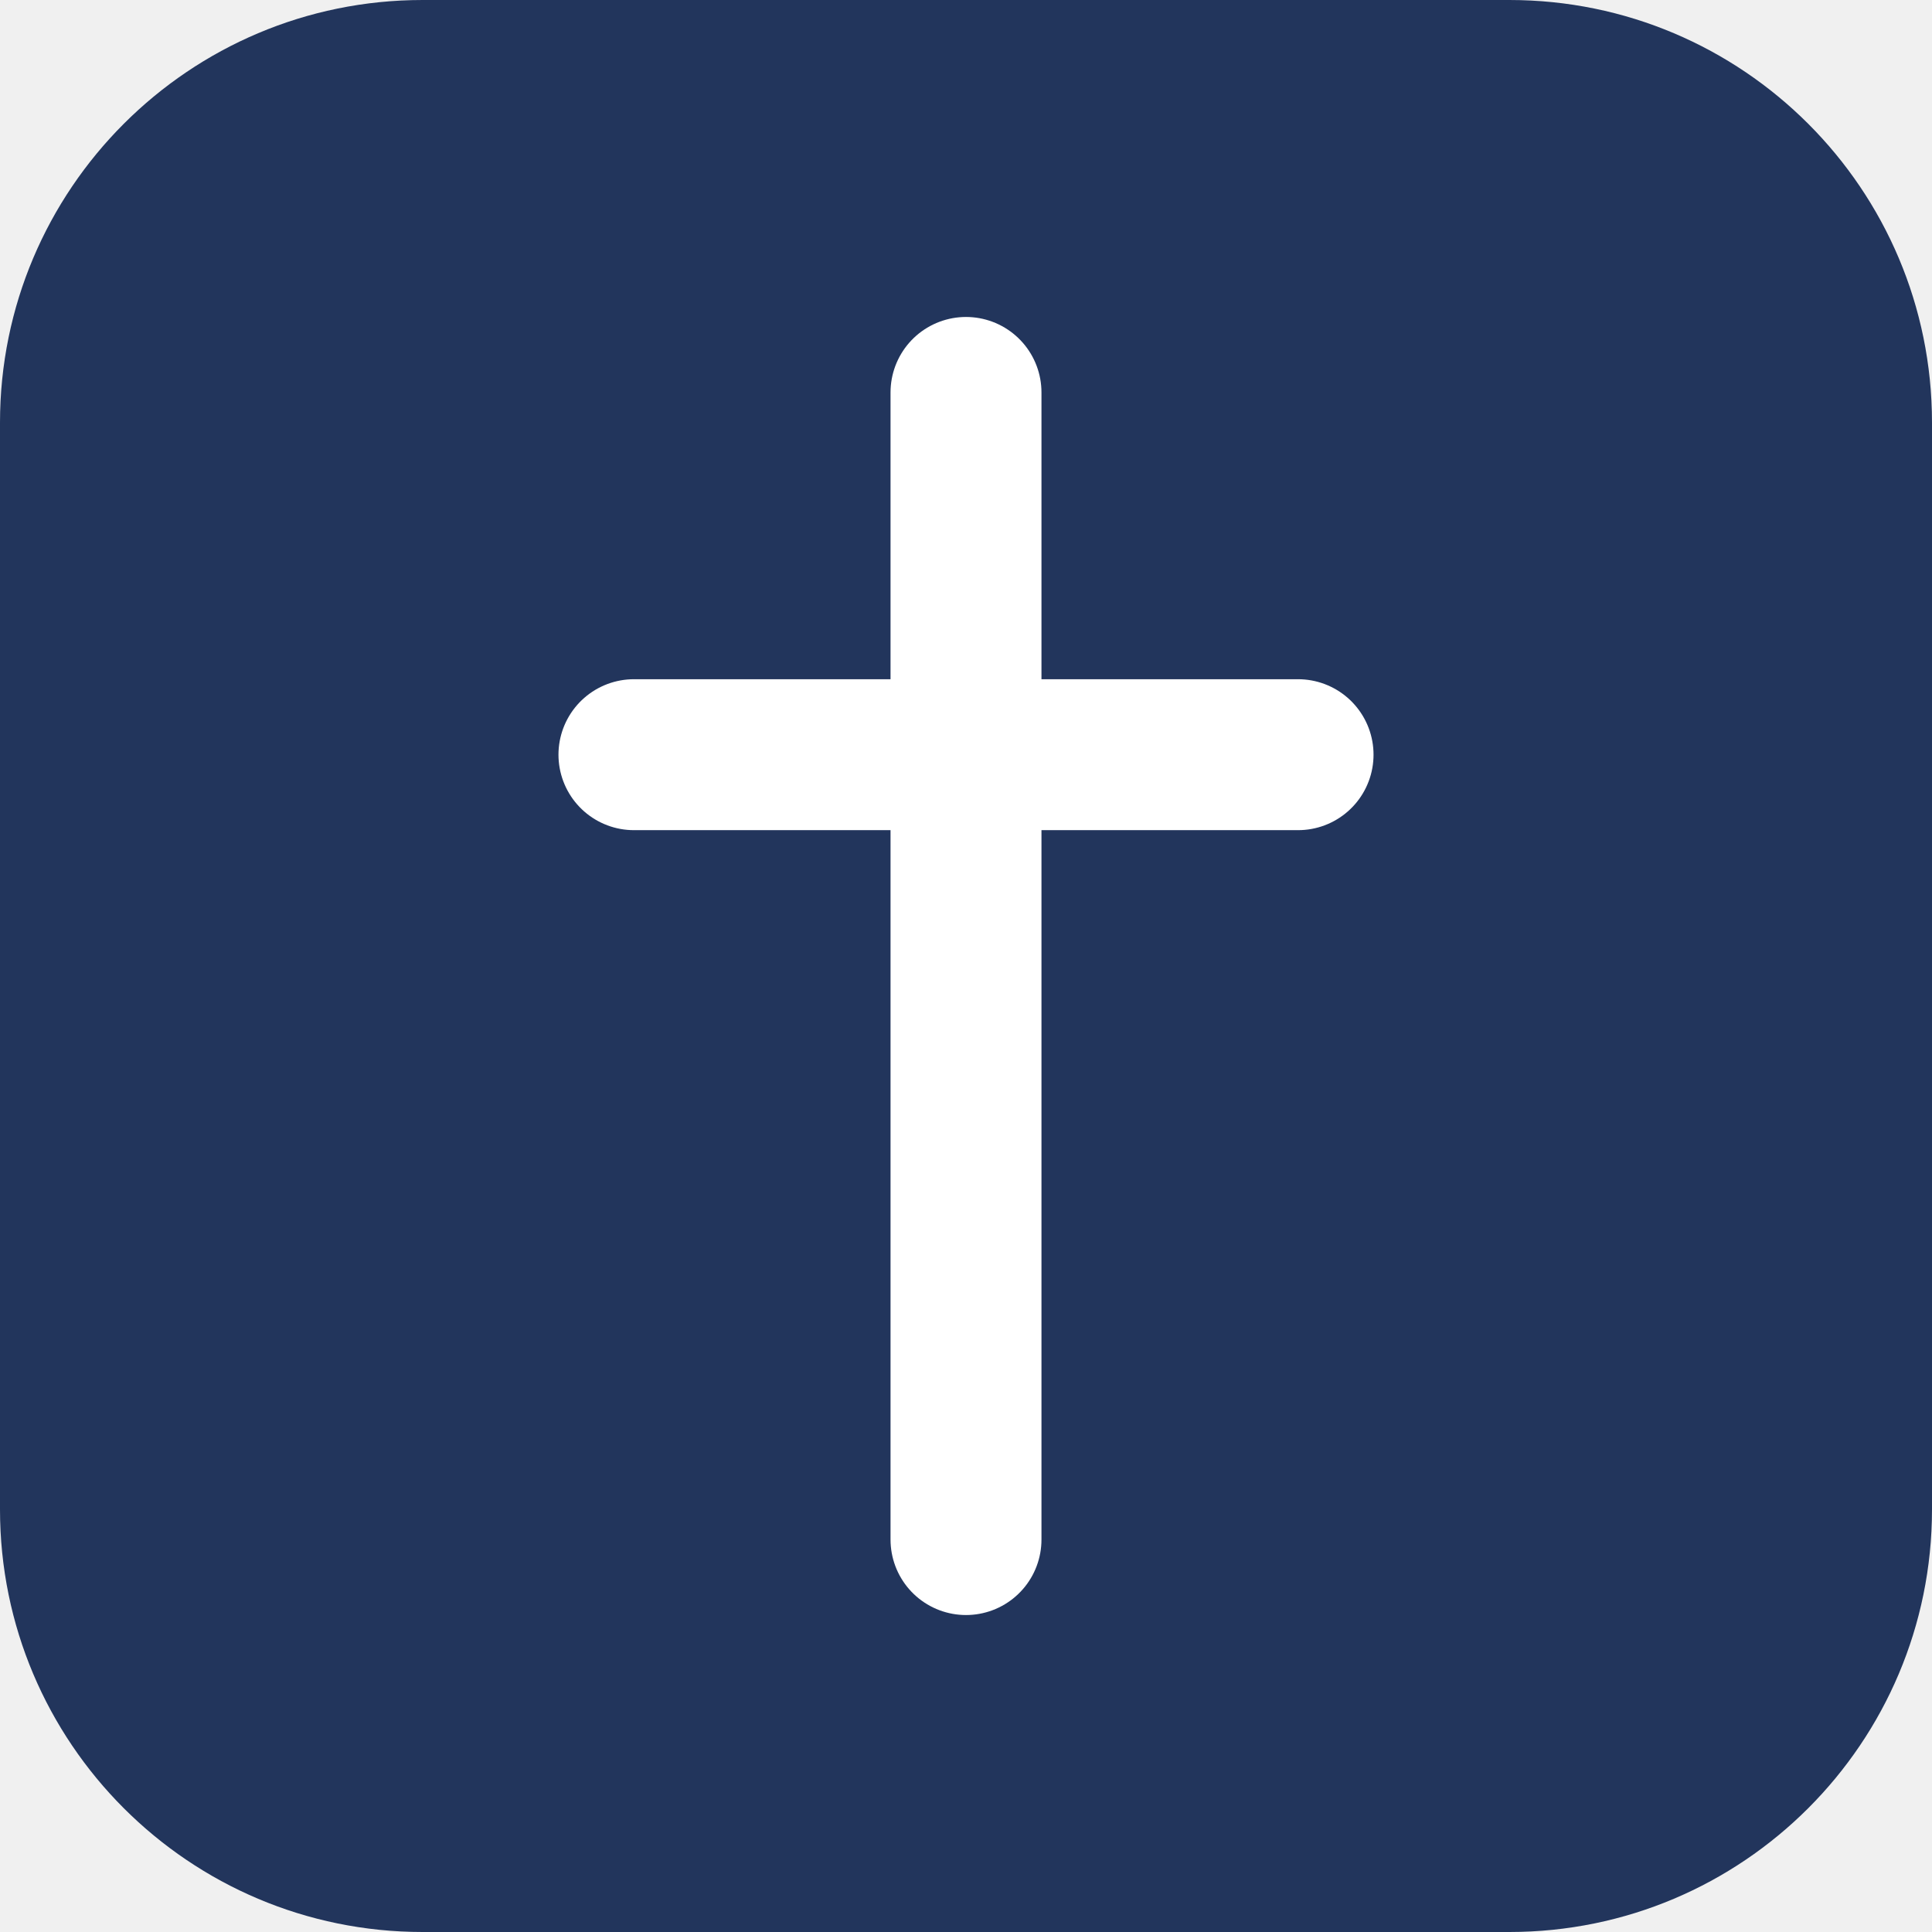
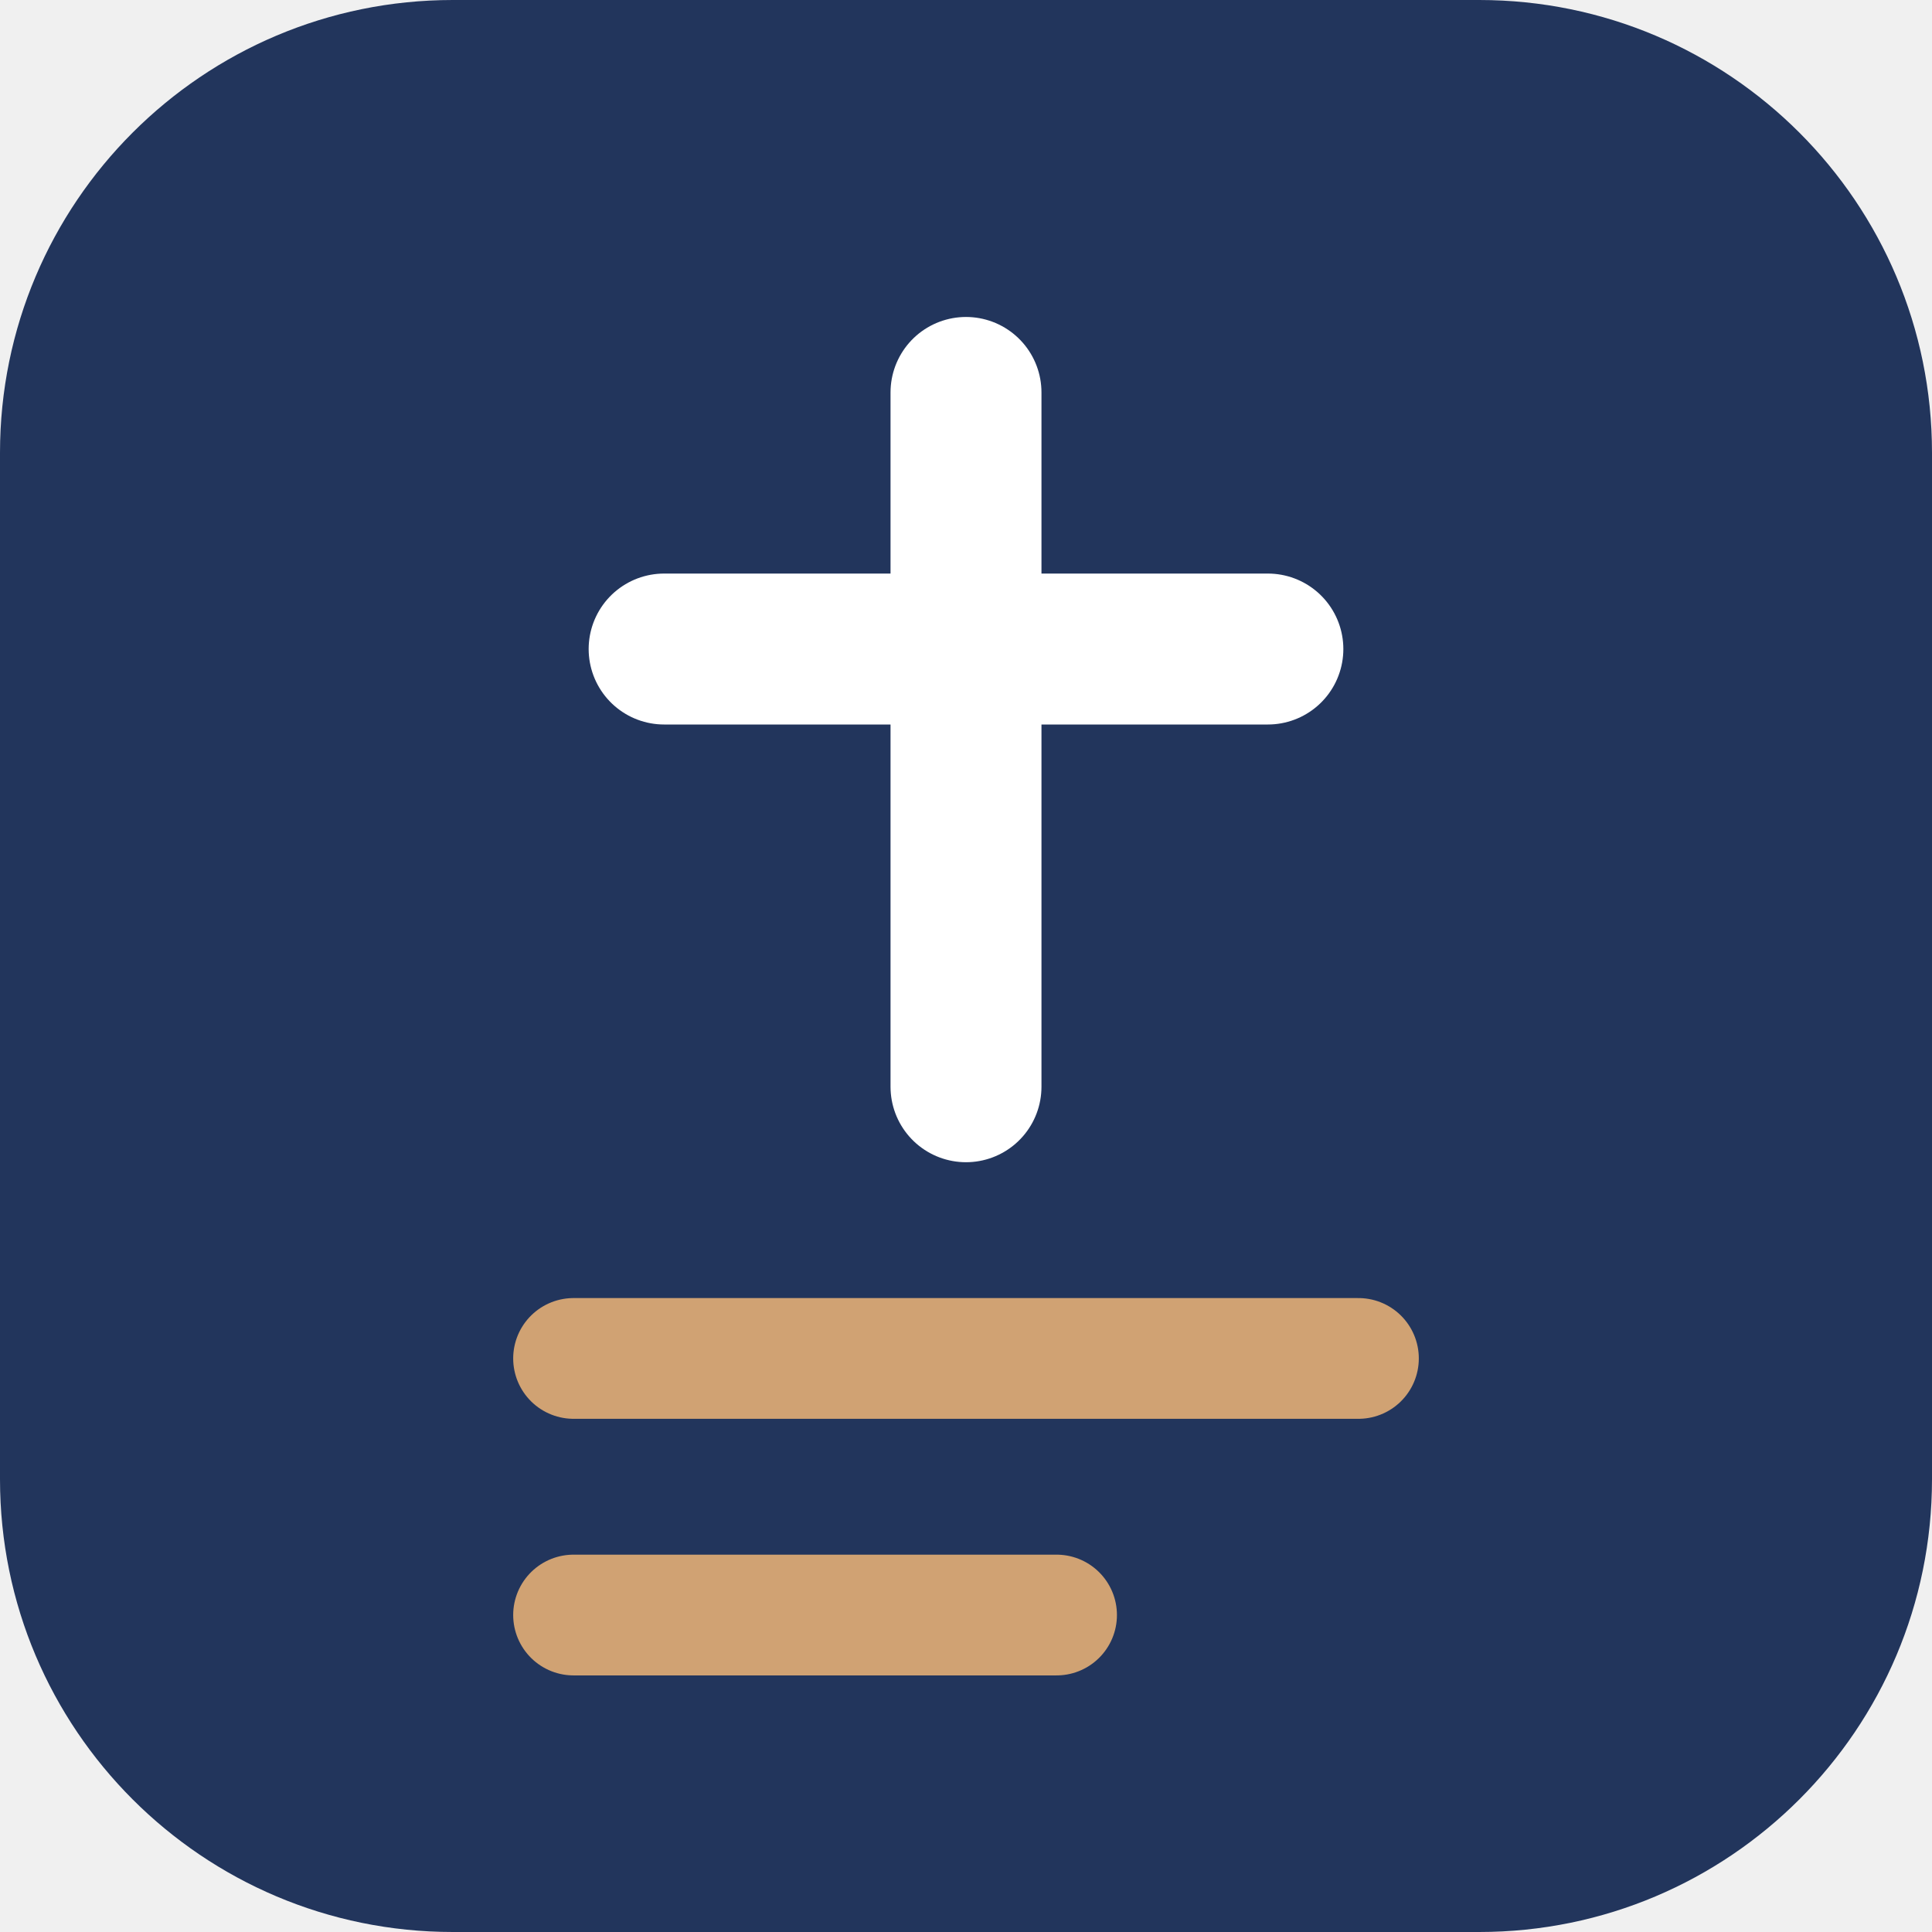
<svg xmlns="http://www.w3.org/2000/svg" viewBox="0 0 64 64" width="64" height="64">
-   <rect width="64" height="64" rx="14" fill="#22355c" />
-   <path d="M32 13v38M21 25h22" stroke="#ffffff" stroke-width="5" stroke-linecap="round" />
+   <rect width="64" height="64" rx="15" fill="#22355c" />
+   <path d="M32 13v23M22 21.5h20" stroke="#ffffff" stroke-width="5" stroke-linecap="round" />
+   <path d="M19 45h26M19 53.5h16" stroke="#d0a273" stroke-width="4" stroke-linecap="round" />
</svg>
